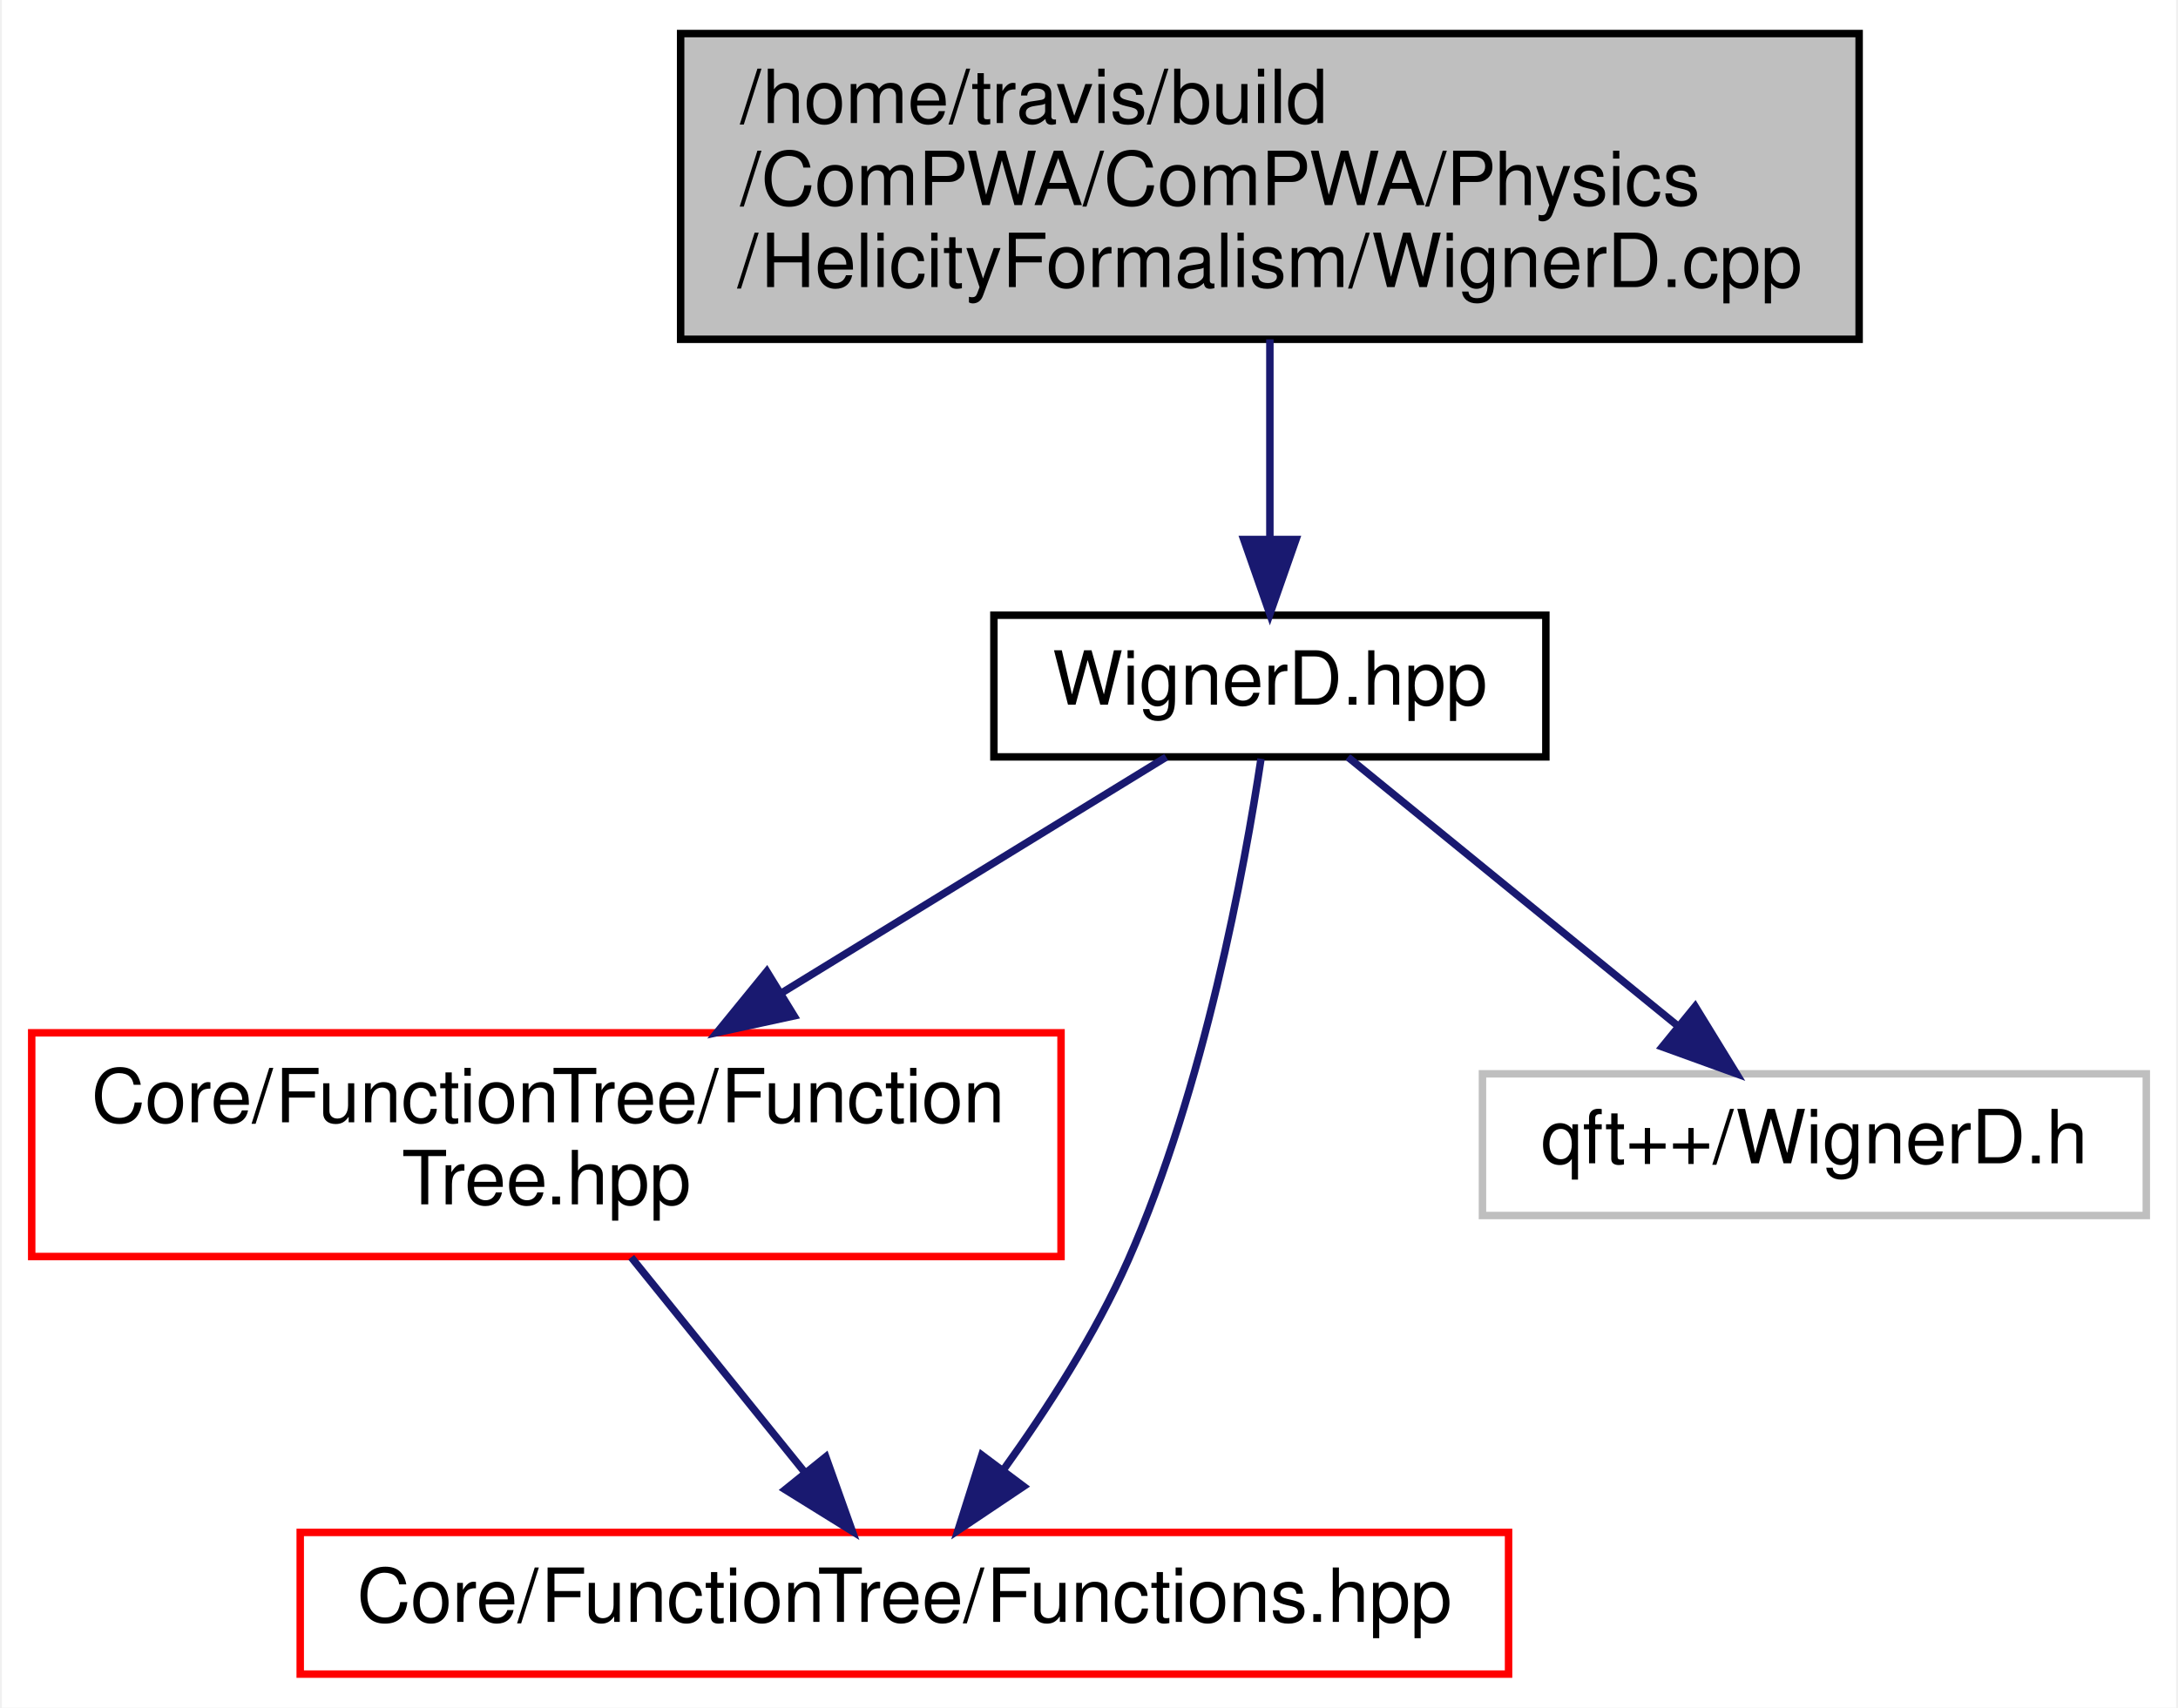
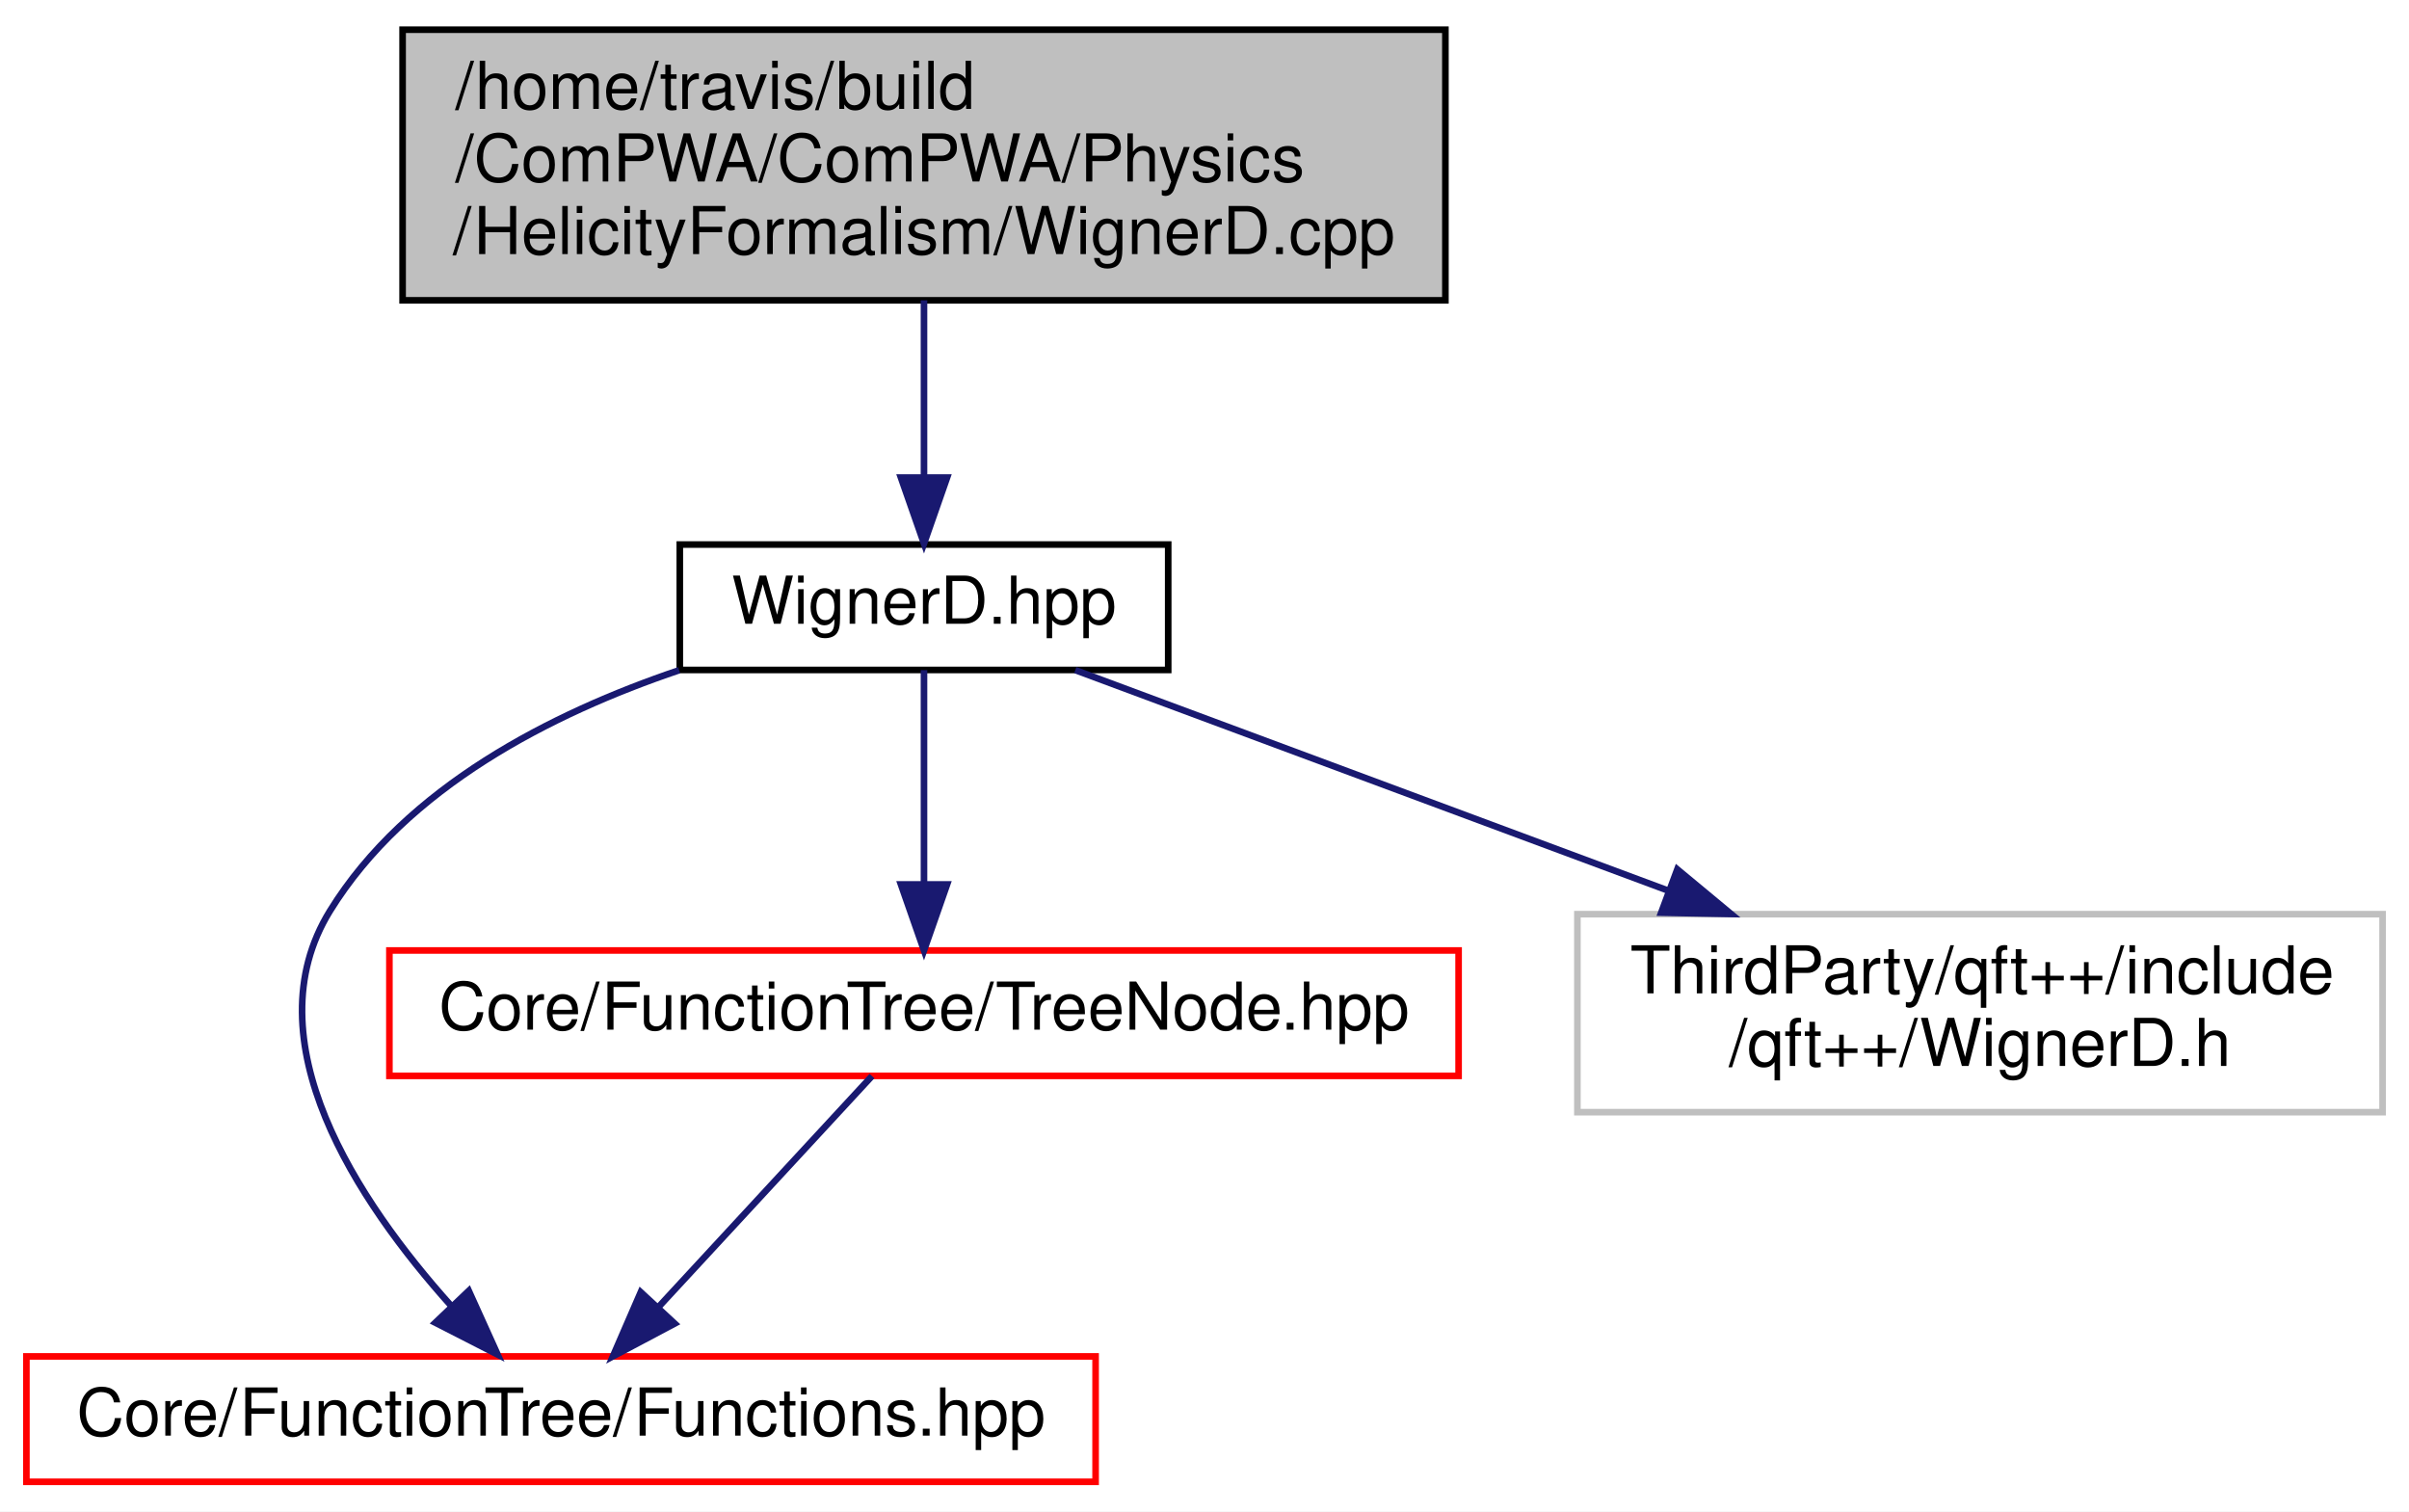
- <svg xmlns="http://www.w3.org/2000/svg" xmlns:xlink="http://www.w3.org/1999/xlink" width="292pt" height="229pt" viewBox="0.00 0.00 291.50 229.00">
+ <svg xmlns="http://www.w3.org/2000/svg" xmlns:xlink="http://www.w3.org/1999/xlink" width="365pt" height="229pt" viewBox="0.00 0.00 365.00 229.00">
  <g id="graph0" class="graph" transform="scale(1 1) rotate(0) translate(4 225)">
-     <polygon fill="white" stroke="none" points="-4,4 -4,-225 287.5,-225 287.5,4 -4,4" />
+     <polygon fill="white" stroke="none" points="-4,4 -4,-225 361,-225 361,4 -4,4" />
    <g id="node1" class="node">
-       <polygon fill="#bfbfbf" stroke="black" points="87,-179.5 87,-220.5 245,-220.5 245,-179.5 87,-179.5" />
-       <text text-anchor="start" x="95" y="-208.5" font-family="Helvetica,sans-Serif" font-size="10.00">/home/travis/build</text>
-       <text text-anchor="start" x="95" y="-197.5" font-family="Helvetica,sans-Serif" font-size="10.00">/ComPWA/ComPWA/Physics</text>
-       <text text-anchor="middle" x="166" y="-186.5" font-family="Helvetica,sans-Serif" font-size="10.00">/HelicityFormalism/WignerD.cpp</text>
+       <polygon fill="#bfbfbf" stroke="black" points="57,-179.5 57,-220.5 215,-220.5 215,-179.5 57,-179.5" />
+       <text text-anchor="start" x="65" y="-208.5" font-family="Helvetica,sans-Serif" font-size="10.00">/home/travis/build</text>
+       <text text-anchor="start" x="65" y="-197.5" font-family="Helvetica,sans-Serif" font-size="10.00">/ComPWA/ComPWA/Physics</text>
+       <text text-anchor="middle" x="136" y="-186.5" font-family="Helvetica,sans-Serif" font-size="10.00">/HelicityFormalism/WignerD.cpp</text>
    </g>
    <g id="node2" class="node">
      <g id="a_node2">
        <a xlink:href="WignerD_8hpp.html" target="_top" xlink:title="WignerD.hpp">
-           <polygon fill="white" stroke="black" points="129,-123.5 129,-142.5 203,-142.5 203,-123.5 129,-123.5" />
-           <text text-anchor="middle" x="166" y="-130.5" font-family="Helvetica,sans-Serif" font-size="10.00">WignerD.hpp</text>
+           <polygon fill="white" stroke="black" points="99,-123.5 99,-142.5 173,-142.5 173,-123.5 99,-123.5" />
+           <text text-anchor="middle" x="136" y="-130.5" font-family="Helvetica,sans-Serif" font-size="10.00">WignerD.hpp</text>
        </a>
      </g>
    </g>
    <g id="edge1" class="edge">
-       <path fill="none" stroke="midnightblue" d="M166,-179.498C166,-171.065 166,-161.235 166,-152.874" />
-       <polygon fill="midnightblue" stroke="midnightblue" points="169.5,-152.652 166,-142.652 162.5,-152.653 169.5,-152.652" />
+       <path fill="none" stroke="midnightblue" d="M136,-179.498C136,-171.065 136,-161.235 136,-152.874" />
+       <polygon fill="midnightblue" stroke="midnightblue" points="139.5,-152.652 136,-142.652 132.5,-152.653 139.5,-152.652" />
    </g>
    <g id="node3" class="node">
      <g id="a_node3">
-         <a xlink:href="FunctionTree_8hpp.html" target="_top" xlink:title="FunctionTree class. ">
-           <polygon fill="white" stroke="red" points="0,-56.5 0,-86.5 138,-86.5 138,-56.5 0,-56.5" />
-           <text text-anchor="start" x="8" y="-74.5" font-family="Helvetica,sans-Serif" font-size="10.00">Core/FunctionTree/Function</text>
-           <text text-anchor="middle" x="69" y="-63.5" font-family="Helvetica,sans-Serif" font-size="10.00">Tree.hpp</text>
+         <a xlink:href="Functions_8hpp.html" target="_top" xlink:title="This file contains Functions implementing the Strategy interface so they can be used inside a node of...">
+           <polygon fill="white" stroke="red" points="0,-0.5 0,-19.5 162,-19.5 162,-0.5 0,-0.5" />
+           <text text-anchor="middle" x="81" y="-7.5" font-family="Helvetica,sans-Serif" font-size="10.00">Core/FunctionTree/Functions.hpp</text>
        </a>
      </g>
    </g>
    <g id="edge2" class="edge">
-       <path fill="none" stroke="midnightblue" d="M152.102,-123.475C138.719,-115.266 118.002,-102.558 100.602,-91.885" />
-       <polygon fill="midnightblue" stroke="midnightblue" points="102.215,-88.768 91.861,-86.523 98.555,-94.735 102.215,-88.768" />
+       <path fill="none" stroke="midnightblue" d="M98.898,-123.458C79.555,-116.918 57.572,-105.724 46,-87 33.904,-67.428 50.174,-42.981 64.34,-27.185" />
+       <polygon fill="midnightblue" stroke="midnightblue" points="67.028,-29.437 71.394,-19.784 61.961,-24.608 67.028,-29.437" />
    </g>
    <g id="node4" class="node">
      <g id="a_node4">
-         <a xlink:href="Functions_8hpp.html" target="_top" xlink:title="This file contains Functions implementing the Strategy interface so they can be used inside a node of...">
-           <polygon fill="white" stroke="red" points="36,-0.5 36,-19.5 198,-19.5 198,-0.5 36,-0.5" />
-           <text text-anchor="middle" x="117" y="-7.5" font-family="Helvetica,sans-Serif" font-size="10.00">Core/FunctionTree/Functions.hpp</text>
+         <a xlink:href="TreeNode_8hpp.html" target="_top" xlink:title="TreeNode class. ">
+           <polygon fill="white" stroke="red" points="55,-62 55,-81 217,-81 217,-62 55,-62" />
+           <text text-anchor="middle" x="136" y="-69" font-family="Helvetica,sans-Serif" font-size="10.00">Core/FunctionTree/TreeNode.hpp</text>
        </a>
      </g>
    </g>
-     <g id="edge4" class="edge">
-       <path fill="none" stroke="midnightblue" d="M164.811,-123.25C162.627,-108.772 157.234,-79.134 147,-56 142.639,-46.143 136.157,-36.077 130.333,-27.972" />
-       <polygon fill="midnightblue" stroke="midnightblue" points="132.983,-25.672 124.185,-19.77 127.382,-29.871 132.983,-25.672" />
+     <g id="edge3" class="edge">
+       <path fill="none" stroke="midnightblue" d="M136,-123.475C136,-115.08 136,-101.981 136,-91.163" />
+       <polygon fill="midnightblue" stroke="midnightblue" points="139.5,-91.009 136,-81.009 132.5,-91.009 139.5,-91.009" />
    </g>
    <g id="node5" class="node">
-       <polygon fill="white" stroke="#bfbfbf" points="194.5,-62 194.5,-81 283.5,-81 283.5,-62 194.5,-62" />
-       <text text-anchor="middle" x="239" y="-69" font-family="Helvetica,sans-Serif" font-size="10.00">qft++/WignerD.h</text>
+       <polygon fill="white" stroke="#bfbfbf" points="235,-56.5 235,-86.5 357,-86.5 357,-56.5 235,-56.5" />
+       <text text-anchor="start" x="243" y="-74.5" font-family="Helvetica,sans-Serif" font-size="10.00">ThirdParty/qft++/include</text>
+       <text text-anchor="middle" x="296" y="-63.5" font-family="Helvetica,sans-Serif" font-size="10.00">/qft++/WignerD.h</text>
    </g>
    <g id="edge5" class="edge">
-       <path fill="none" stroke="midnightblue" d="M176.459,-123.475C187.951,-114.108 206.63,-98.884 220.587,-87.508" />
-       <polygon fill="midnightblue" stroke="midnightblue" points="223.02,-90.04 228.56,-81.009 218.598,-84.614 223.02,-90.04" />
+       <path fill="none" stroke="midnightblue" d="M158.924,-123.475C182.214,-114.814 218.97,-101.145 248.561,-90.141" />
+       <polygon fill="midnightblue" stroke="midnightblue" points="250.138,-93.289 258.291,-86.523 247.698,-86.728 250.138,-93.289" />
    </g>
-     <g id="edge3" class="edge">
-       <path fill="none" stroke="midnightblue" d="M80.375,-56.399C87.35,-47.753 96.314,-36.642 103.628,-27.576" />
-       <polygon fill="midnightblue" stroke="midnightblue" points="106.461,-29.639 110.016,-19.658 101.013,-25.243 106.461,-29.639" />
+     <g id="edge4" class="edge">
+       <path fill="none" stroke="midnightblue" d="M128.12,-61.975C119.706,-52.873 106.181,-38.241 95.774,-26.983" />
+       <polygon fill="midnightblue" stroke="midnightblue" points="98.224,-24.477 88.865,-19.509 93.083,-29.228 98.224,-24.477" />
    </g>
  </g>
</svg>
